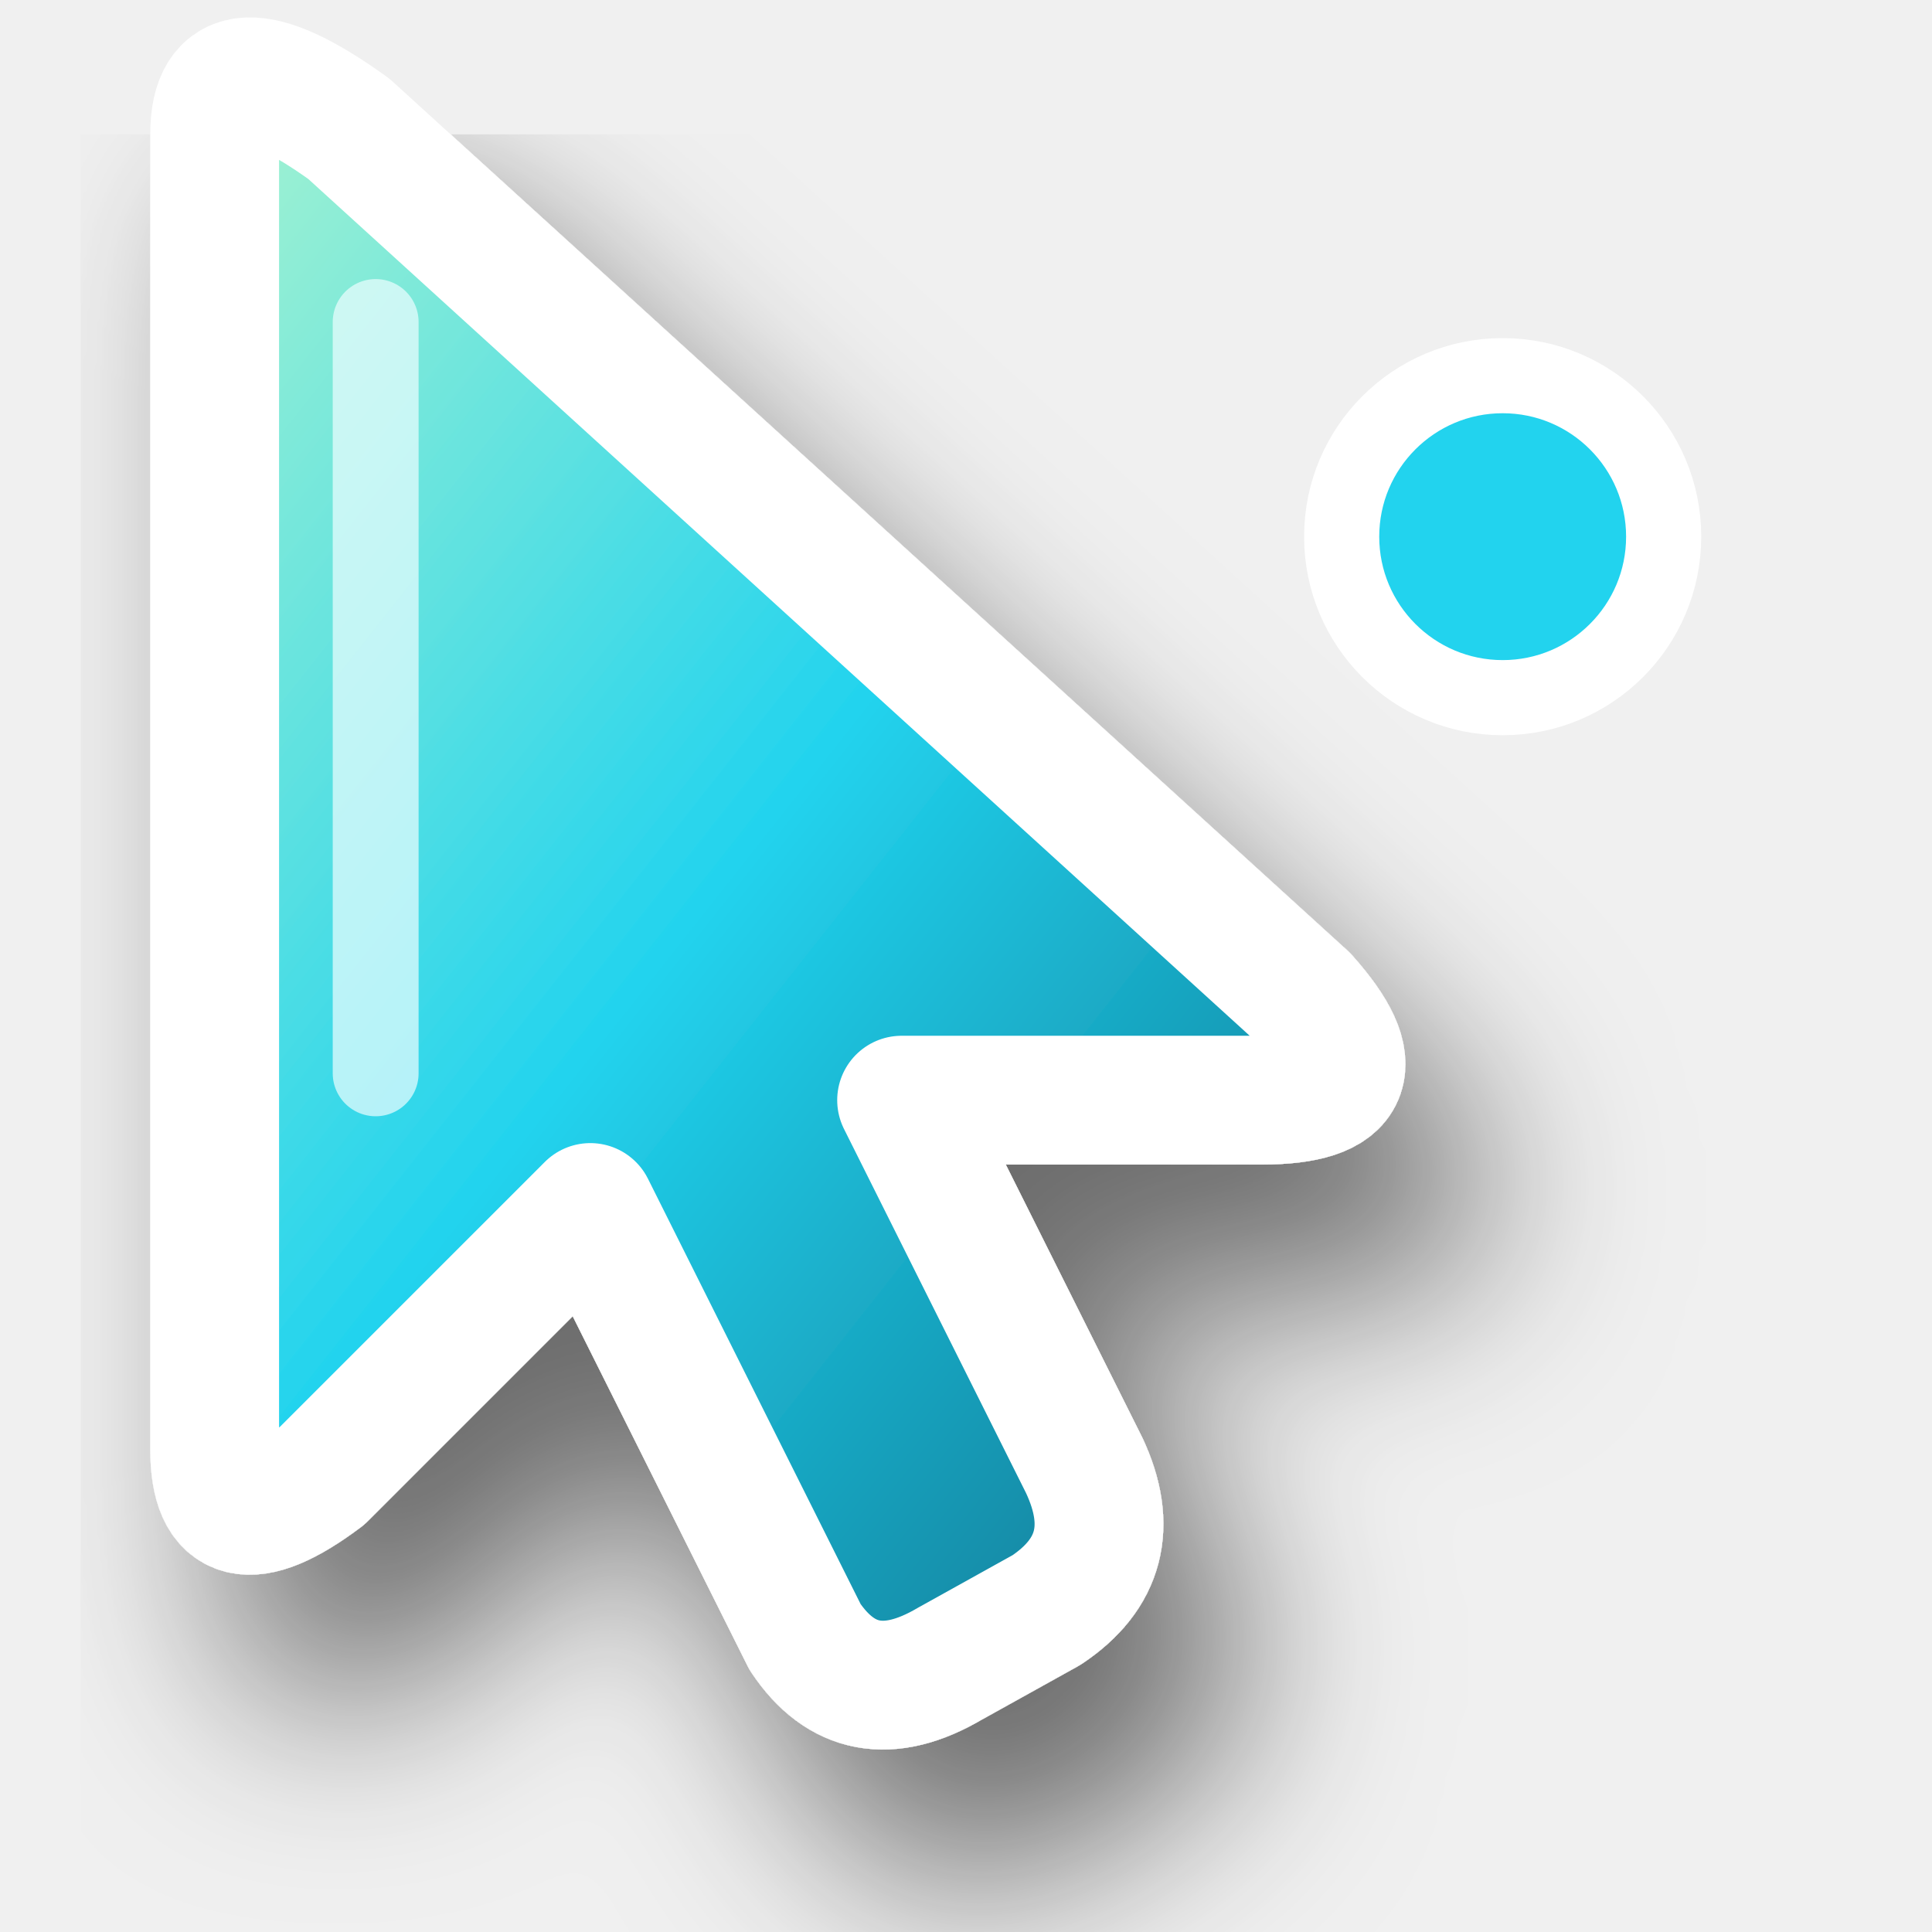
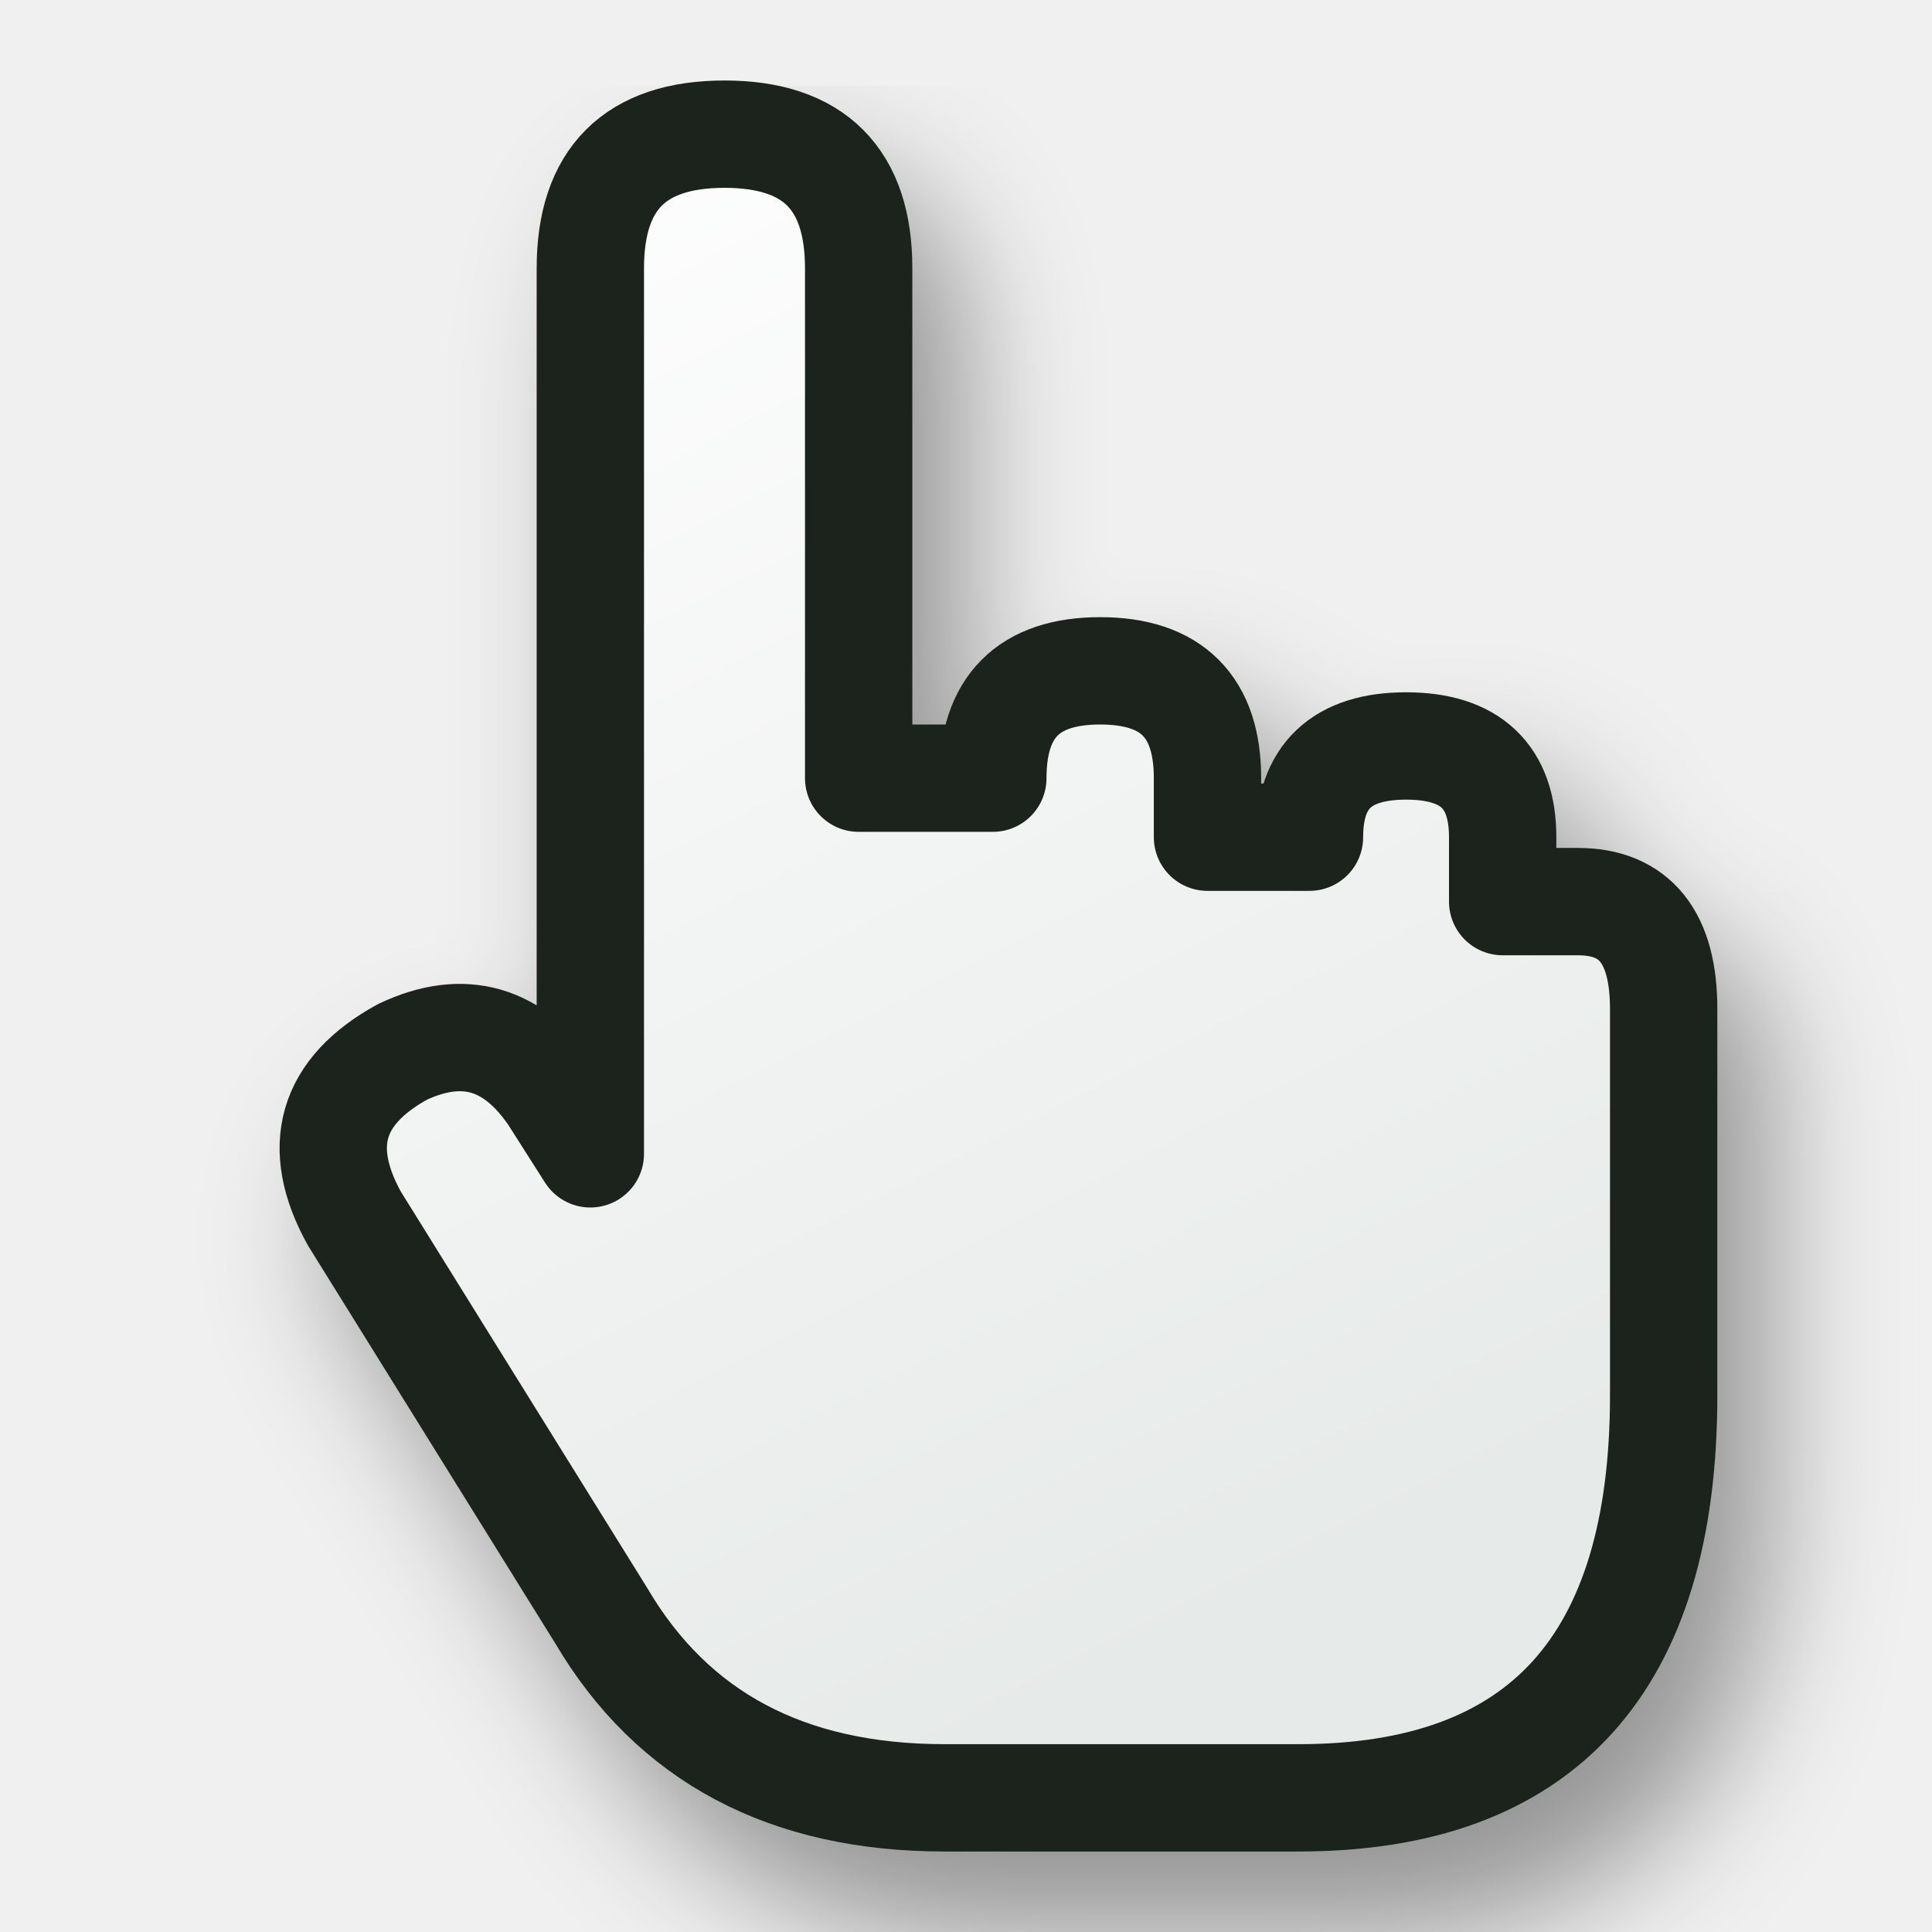
- <svg xmlns="http://www.w3.org/2000/svg" width="36" height="36" viewBox="0 0 36 36">
+ <svg xmlns="http://www.w3.org/2000/svg" width="26" height="26" viewBox="0 0 36 36">
  <defs>
-     <linearGradient id="gp" x1="0" y1="0" x2="0.9" y2="1">
-       <stop offset="0" stop-color="#a7f3d0" />
-       <stop offset="0.5" stop-color="#22d3ee" />
-       <stop offset="1" stop-color="#0e7490" />
+     <linearGradient id="gh" x1="0" y1="0" x2="0.4" y2="1">
+       <stop offset="0" stop-color="#ffffff" />
+       <stop offset="1" stop-color="#e6eae8" />
    </linearGradient>
-     <filter id="shp" x="-40%" y="-40%" width="180%" height="180%">
-       <feDropShadow dx="1.5" dy="2.5" stdDeviation="1.8" flood-color="#000" flood-opacity="0.55" />
+     <filter id="shh" x="-30%" y="-30%" width="170%" height="170%">
+       <feDropShadow dx="1" dy="1.6" stdDeviation="1.2" flood-color="#000" flood-opacity="0.38" />
    </filter>
  </defs>
-   <path d="M4 2.5            L4 27            Q4 29 6 27.5            L11 22.5            L15 30.5            Q16 32 17.7 31            L19.5 30            Q21 29 20.2 27.3            L16.8 20.5            L23.5 20.5            Q26 20.5 24.3 18.6            L6.5 2.4            Q4 0.6 4 2.5 Z" fill="url(#gp)" stroke="#ffffff" stroke-width="2.4" stroke-linejoin="round" filter="url(#shp)" />
-   <path d="M7 6 L7 20" stroke="#ecfeff" stroke-width="1.6" stroke-linecap="round" opacity="0.7" />
-   <circle cx="28" cy="10" r="3" fill="#22d3ee" stroke="#ffffff" stroke-width="1.4" />
+   <path d="M11 5            Q11 2.5 13.5 2.5            Q16 2.5 16 5            L16 14.5            L18.5 14.5            Q18.5 12.5 20.5 12.5            Q22.5 12.5 22.5 14.5            L22.5 15.6            L24.4 15.6            Q24.4 13.9 26.2 13.9            Q28 13.9 28 15.6            L28 16.8            L29.4 16.8            Q31 16.8 31 18.8            L31 26            Q31 33.5 24.2 33.5            L17.6 33.5            Q13.2 33.5 11.2 30.1            L6.6 22.7            Q5.5 20.7 7.5 19.6            Q9.2 18.8 10.3 20.4            L11 21.5            Z" fill="url(#gh)" stroke="#1b211e" stroke-width="2" stroke-linejoin="round" stroke-linecap="round" filter="url(#shh)" />
</svg>
